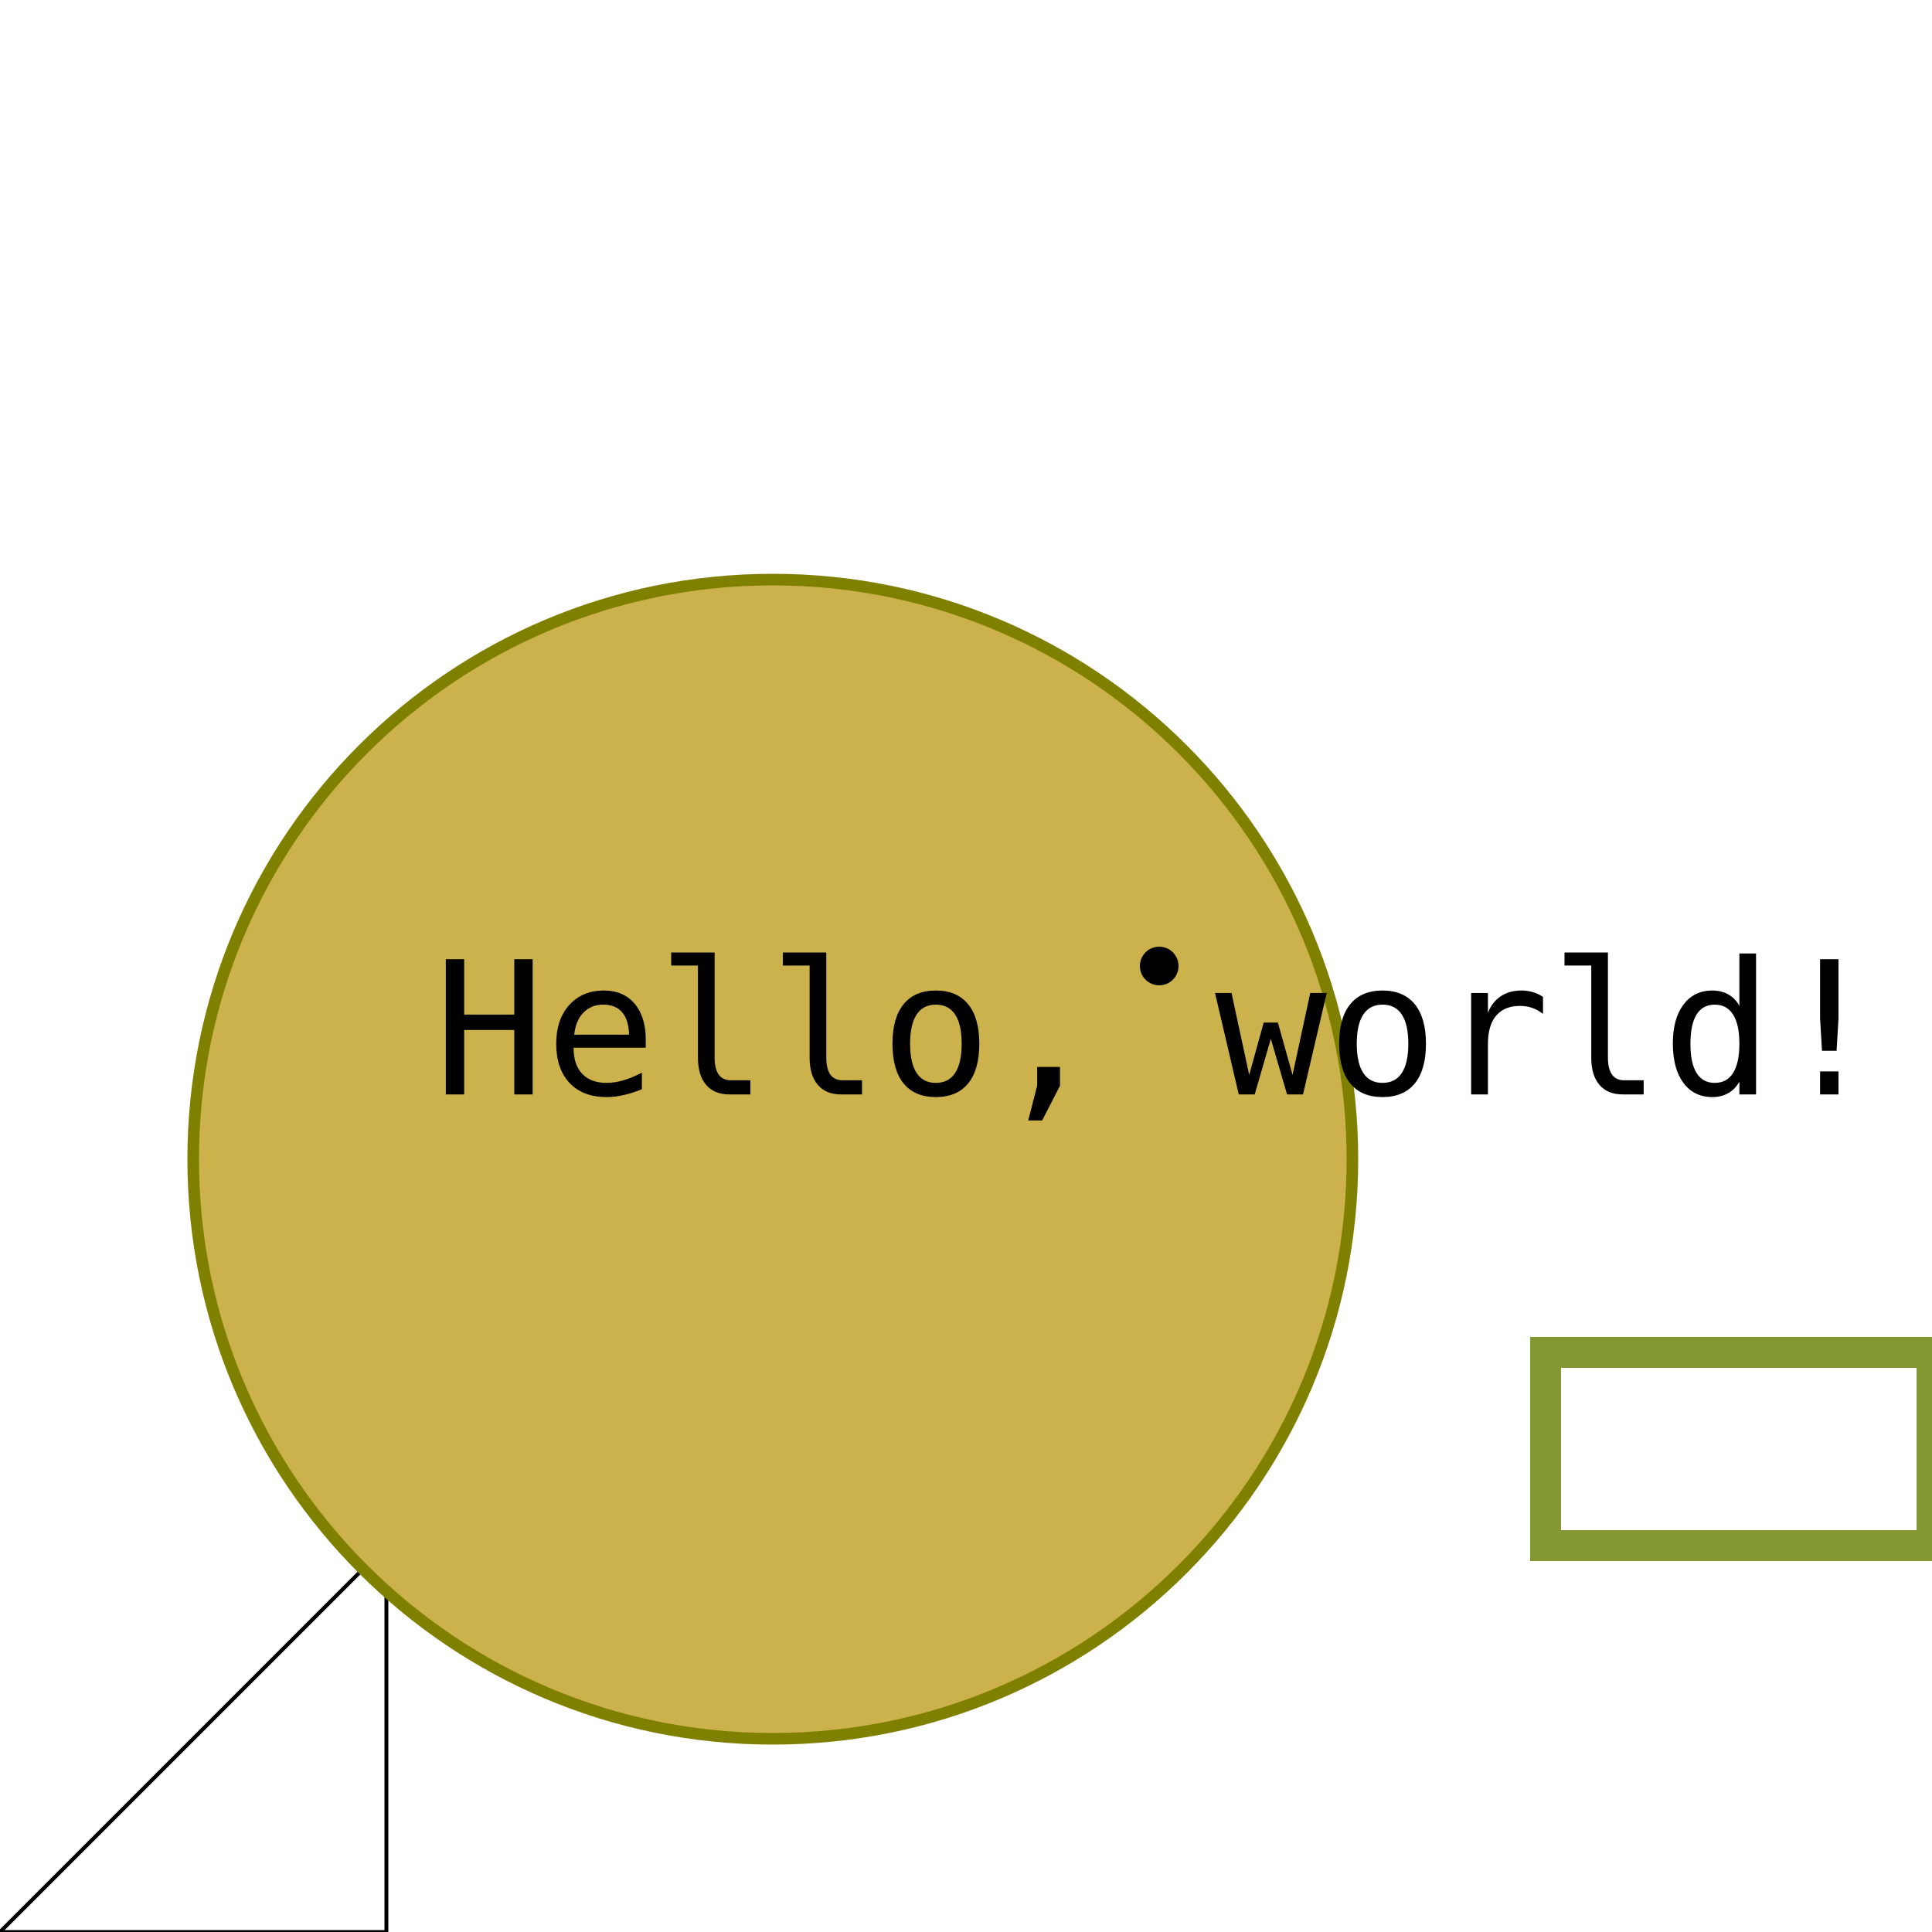
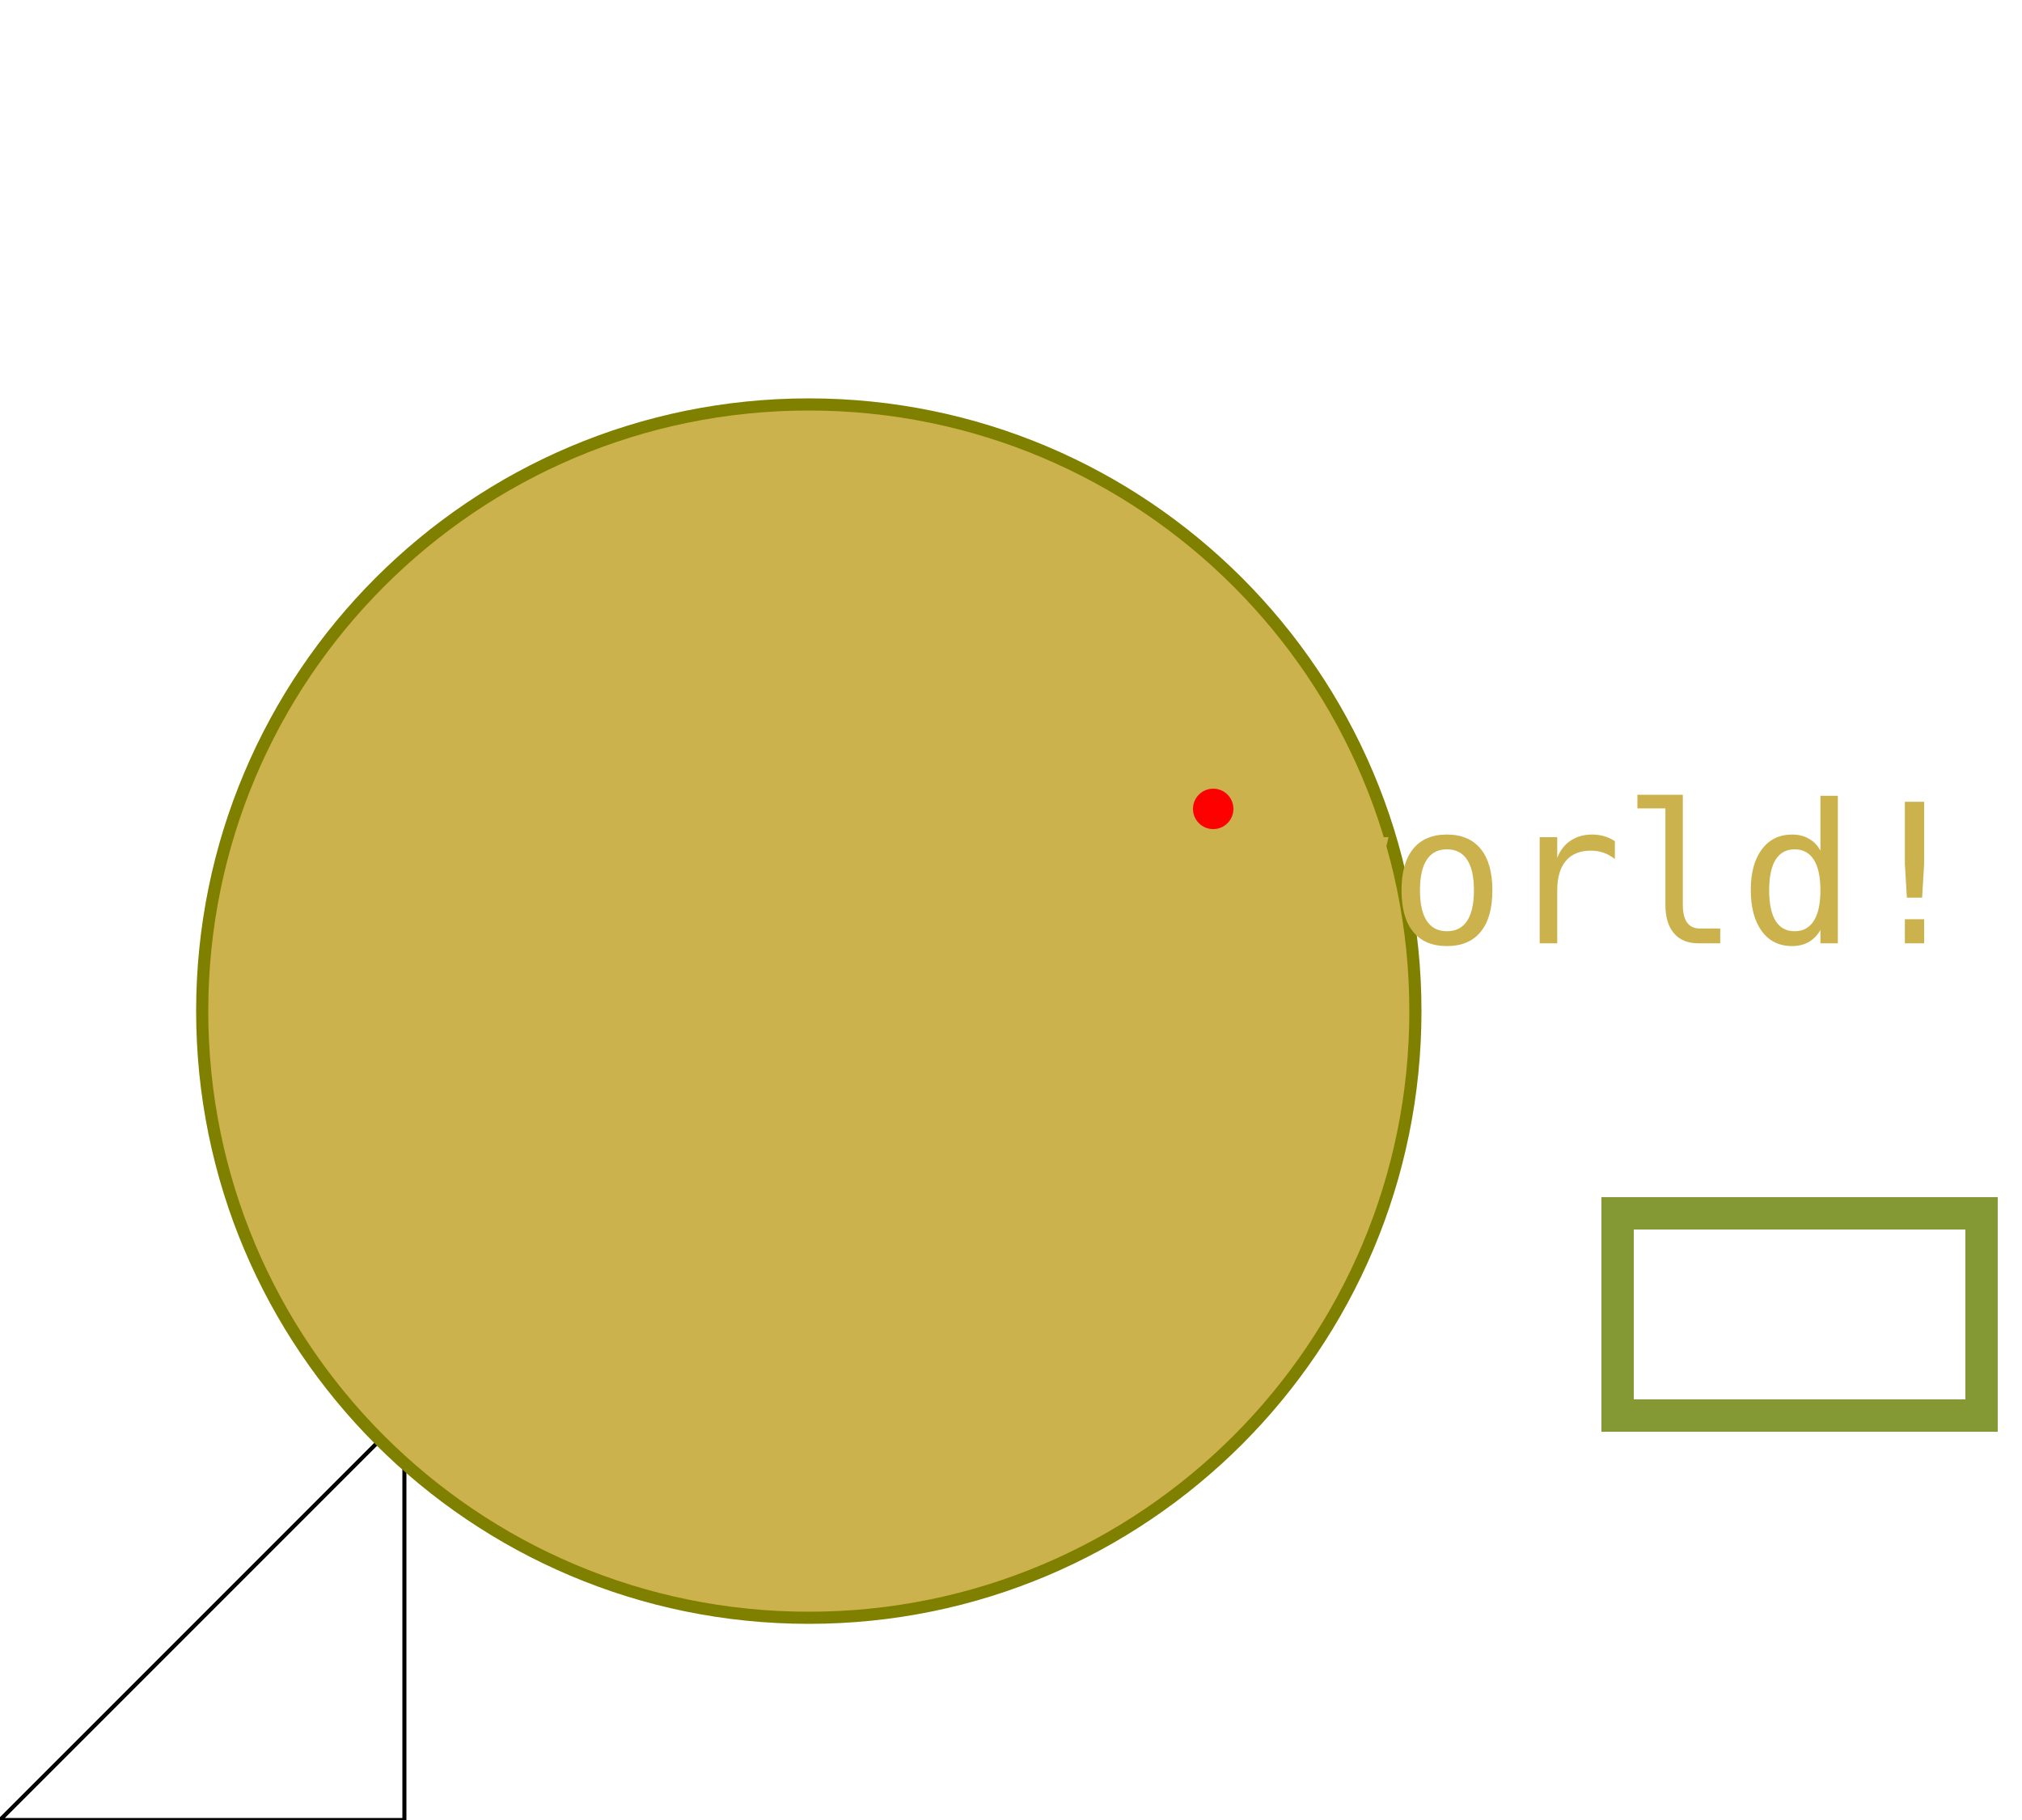
- <svg xmlns="http://www.w3.org/2000/svg" width="500mm" height="500mm" viewBox="0 0 500 500" version="1.1">
-   <path d="M 0,500 100,500 100,400 z" fill="none" stroke="#000000" stroke-width="1" />
-   <circle cx="200" cy="300" r="150" fill="#ccb24c" stroke="#7f7f00" stroke-width="3" />
-   <rect x="400" y="350" width="100" height="50" stroke="#849933" stroke-width="8" fill="none" />
+ <svg xmlns="http://www.w3.org/2000/svg" width="500mm" height="450mm" viewBox="0 0 500 450" version="1.1">
+   <path d="M 0,450 100,450 100,350 z" fill="none" stroke="#000000" stroke-width="1" />
+   <circle cx="200" cy="250" r="150" fill="#ccb24c" stroke="#7f7f00" stroke-width="3" />
+   <rect x="400" y="300" width="90" height="50" stroke="#849933" stroke-width="8" fill="none" />
  <g name="textandpoint">
-     <circle cx="300" cy="250" r="5" fill="#000000" stroke="none" />
-     <text x="300" y="250" text-anchor="middle" dominant-baseline="text-top" font-family="monospace" font-size="48" fill="#000000">
+     <text x="300" y="200" text-anchor="middle" dominant-baseline="text-top" font-family="monospace" font-size="48" fill="#ccb24c">
Hello, world!
    </text>
+     <circle cx="300" cy="200" r="5" fill="#ff0000" stroke="none" />
  </g>
</svg>
